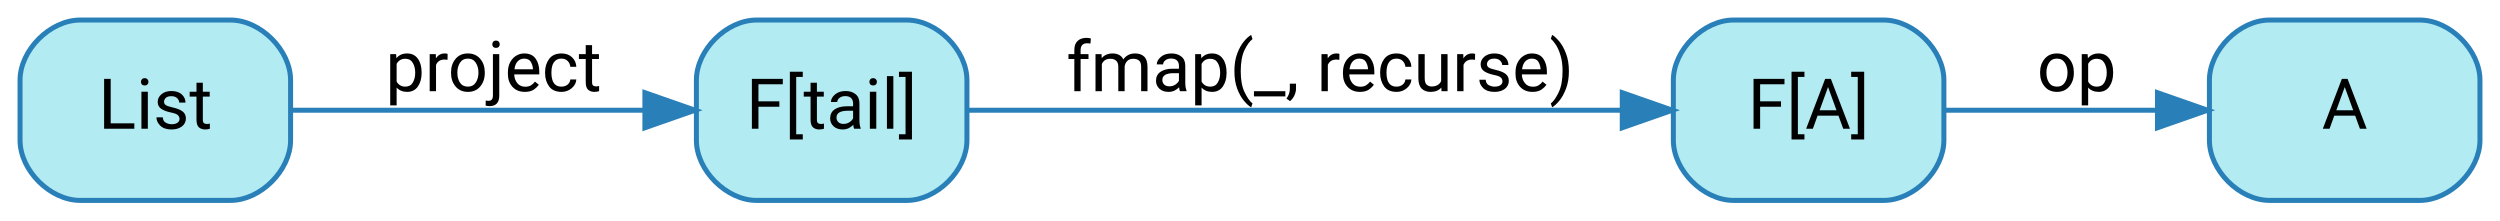
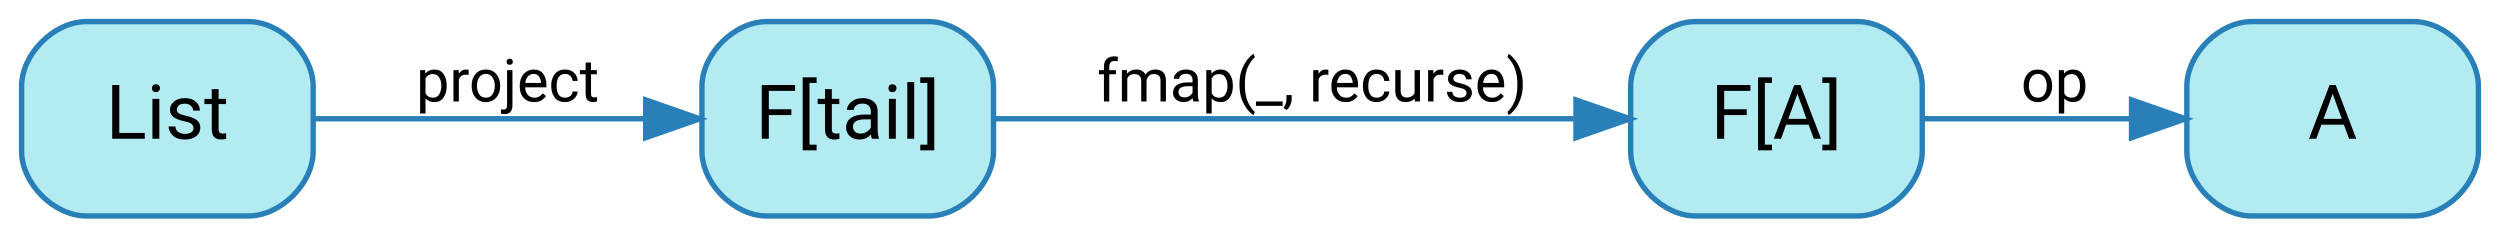
- <svg xmlns="http://www.w3.org/2000/svg" width="499pt" height="44pt" viewBox="0.00 0.00 499.00 44.00">
+ <svg xmlns="http://www.w3.org/2000/svg" width="463pt" height="44pt" viewBox="0.00 0.00 463.00 44.00">
  <g id="graph0" class="graph" transform="scale(1 1) rotate(0) translate(4 40)">
    <g id="node1" class="node">
-       <path fill="#b2ebf2" stroke="#2980b9" d="M177,-36C177,-36 147,-36 147,-36 141,-36 135,-30 135,-24 135,-24 135,-12 135,-12 135,-6 141,0 147,0 147,0 177,0 177,0 183,0 189,-6 189,-12 189,-12 189,-24 189,-24 189,-30 183,-36 177,-36" />
-       <text text-anchor="middle" x="162" y="-14.3" font-family="Segoe UI,Roboto,Helvetica,Arial,sans-serif" font-size="14.00" fill="#000000">F[tail]</text>
+       <path fill="#b2ebf2" stroke="#2980b9" d="M168,-36C168,-36 138,-36 138,-36 132,-36 126,-30 126,-24 126,-24 126,-12 126,-12 126,-6 132,0 138,0 138,0 168,0 168,0 174,0 180,-6 180,-12 180,-12 180,-24 180,-24 180,-30 174,-36 168,-36" />
+       <text text-anchor="middle" x="153" y="-14.3" font-family="Segoe UI,Roboto,Helvetica,Arial,sans-serif" font-size="14.00" fill="#000000">F[tail]</text>
    </g>
    <g id="node2" class="node">
-       <path fill="#b2ebf2" stroke="#2980b9" d="M372,-36C372,-36 342,-36 342,-36 336,-36 330,-30 330,-24 330,-24 330,-12 330,-12 330,-6 336,0 342,0 342,0 372,0 372,0 378,0 384,-6 384,-12 384,-12 384,-24 384,-24 384,-30 378,-36 372,-36" />
-       <text text-anchor="middle" x="357" y="-14.3" font-family="Segoe UI,Roboto,Helvetica,Arial,sans-serif" font-size="14.00" fill="#000000">F[A]</text>
+       <path fill="#b2ebf2" stroke="#2980b9" d="M340,-36C340,-36 310,-36 310,-36 304,-36 298,-30 298,-24 298,-24 298,-12 298,-12 298,-6 304,0 310,0 310,0 340,0 340,0 346,0 352,-6 352,-12 352,-12 352,-24 352,-24 352,-30 346,-36 340,-36" />
+       <text text-anchor="middle" x="325" y="-14.3" font-family="Segoe UI,Roboto,Helvetica,Arial,sans-serif" font-size="14.00" fill="#000000">F[A]</text>
    </g>
    <g id="edge2" class="edge">
-       <path fill="none" stroke="#2980b9" d="M189.114,-18C223.072,-18 281.421,-18 319.605,-18" />
-       <polygon fill="#2980b9" stroke="#2980b9" points="319.803,-21.5 329.803,-18 319.803,-14.5 319.803,-21.5" />
-       <text text-anchor="middle" x="259.5" y="-21.8" font-family="Segoe UI,Roboto,Helvetica,Arial,sans-serif" font-size="14.00" fill="#000000">fmap(_, recurse)</text>
+       <path fill="none" stroke="#2980b9" d="M180.254,-18C209.19,-18 255.121,-18 287.469,-18" />
+       <polygon fill="#2980b9" stroke="#2980b9" points="287.874,-21.5 297.874,-18 287.874,-14.5 287.874,-21.5" />
+       <text text-anchor="middle" x="239" y="-21.2" font-family="Segoe UI,Roboto,Helvetica,Arial,sans-serif" font-size="11.00" fill="#000000">fmap(_, recurse)</text>
    </g>
    <g id="node4" class="node">
-       <path fill="#b2ebf2" stroke="#2980b9" d="M479,-36C479,-36 449,-36 449,-36 443,-36 437,-30 437,-24 437,-24 437,-12 437,-12 437,-6 443,0 449,0 449,0 479,0 479,0 485,0 491,-6 491,-12 491,-12 491,-24 491,-24 491,-30 485,-36 479,-36" />
-       <text text-anchor="middle" x="464" y="-14.3" font-family="Segoe UI,Roboto,Helvetica,Arial,sans-serif" font-size="14.00" fill="#000000">A</text>
+       <path fill="#b2ebf2" stroke="#2980b9" d="M443,-36C443,-36 413,-36 413,-36 407,-36 401,-30 401,-24 401,-24 401,-12 401,-12 401,-6 407,0 413,0 413,0 443,0 443,0 449,0 455,-6 455,-12 455,-12 455,-24 455,-24 455,-30 449,-36 443,-36" />
+       <text text-anchor="middle" x="428" y="-14.3" font-family="Segoe UI,Roboto,Helvetica,Arial,sans-serif" font-size="14.00" fill="#000000">A</text>
    </g>
    <g id="edge3" class="edge">
-       <path fill="none" stroke="#2980b9" d="M384.001,-18C396.828,-18 412.373,-18 426.337,-18" />
-       <polygon fill="#2980b9" stroke="#2980b9" points="426.636,-21.5 436.636,-18 426.636,-14.5 426.636,-21.5" />
-       <text text-anchor="middle" x="410.5" y="-21.8" font-family="Segoe UI,Roboto,Helvetica,Arial,sans-serif" font-size="14.00" fill="#000000">op</text>
+       <path fill="none" stroke="#2980b9" d="M352.062,-18C363.796,-18 377.735,-18 390.447,-18" />
+       <polygon fill="#2980b9" stroke="#2980b9" points="390.761,-21.5 400.761,-18 390.761,-14.5 390.761,-21.5" />
+       <text text-anchor="middle" x="376.5" y="-21.2" font-family="Segoe UI,Roboto,Helvetica,Arial,sans-serif" font-size="11.00" fill="#000000">op</text>
    </g>
    <g id="node3" class="node">
      <path fill="#b2ebf2" stroke="#2980b9" d="M42,-36C42,-36 12,-36 12,-36 6,-36 0,-30 0,-24 0,-24 0,-12 0,-12 0,-6 6,0 12,0 12,0 42,0 42,0 48,0 54,-6 54,-12 54,-12 54,-24 54,-24 54,-30 48,-36 42,-36" />
      <text text-anchor="middle" x="27" y="-14.3" font-family="Segoe UI,Roboto,Helvetica,Arial,sans-serif" font-size="14.00" fill="#000000">List</text>
    </g>
    <g id="edge1" class="edge">
-       <path fill="none" stroke="#2980b9" d="M54.319,-18C74.539,-18 102.322,-18 124.602,-18" />
-       <polygon fill="#2980b9" stroke="#2980b9" points="124.721,-21.5 134.721,-18 124.721,-14.5 124.721,-21.5" />
-       <text text-anchor="middle" x="94.5" y="-21.8" font-family="Segoe UI,Roboto,Helvetica,Arial,sans-serif" font-size="14.00" fill="#000000">project</text>
+       <path fill="none" stroke="#2980b9" d="M54.03,-18C71.928,-18 95.651,-18 115.384,-18" />
+       <polygon fill="#2980b9" stroke="#2980b9" points="115.58,-21.5 125.58,-18 115.58,-14.5 115.58,-21.5" />
+       <text text-anchor="middle" x="90" y="-21.2" font-family="Segoe UI,Roboto,Helvetica,Arial,sans-serif" font-size="11.00" fill="#000000">project</text>
    </g>
  </g>
</svg>
